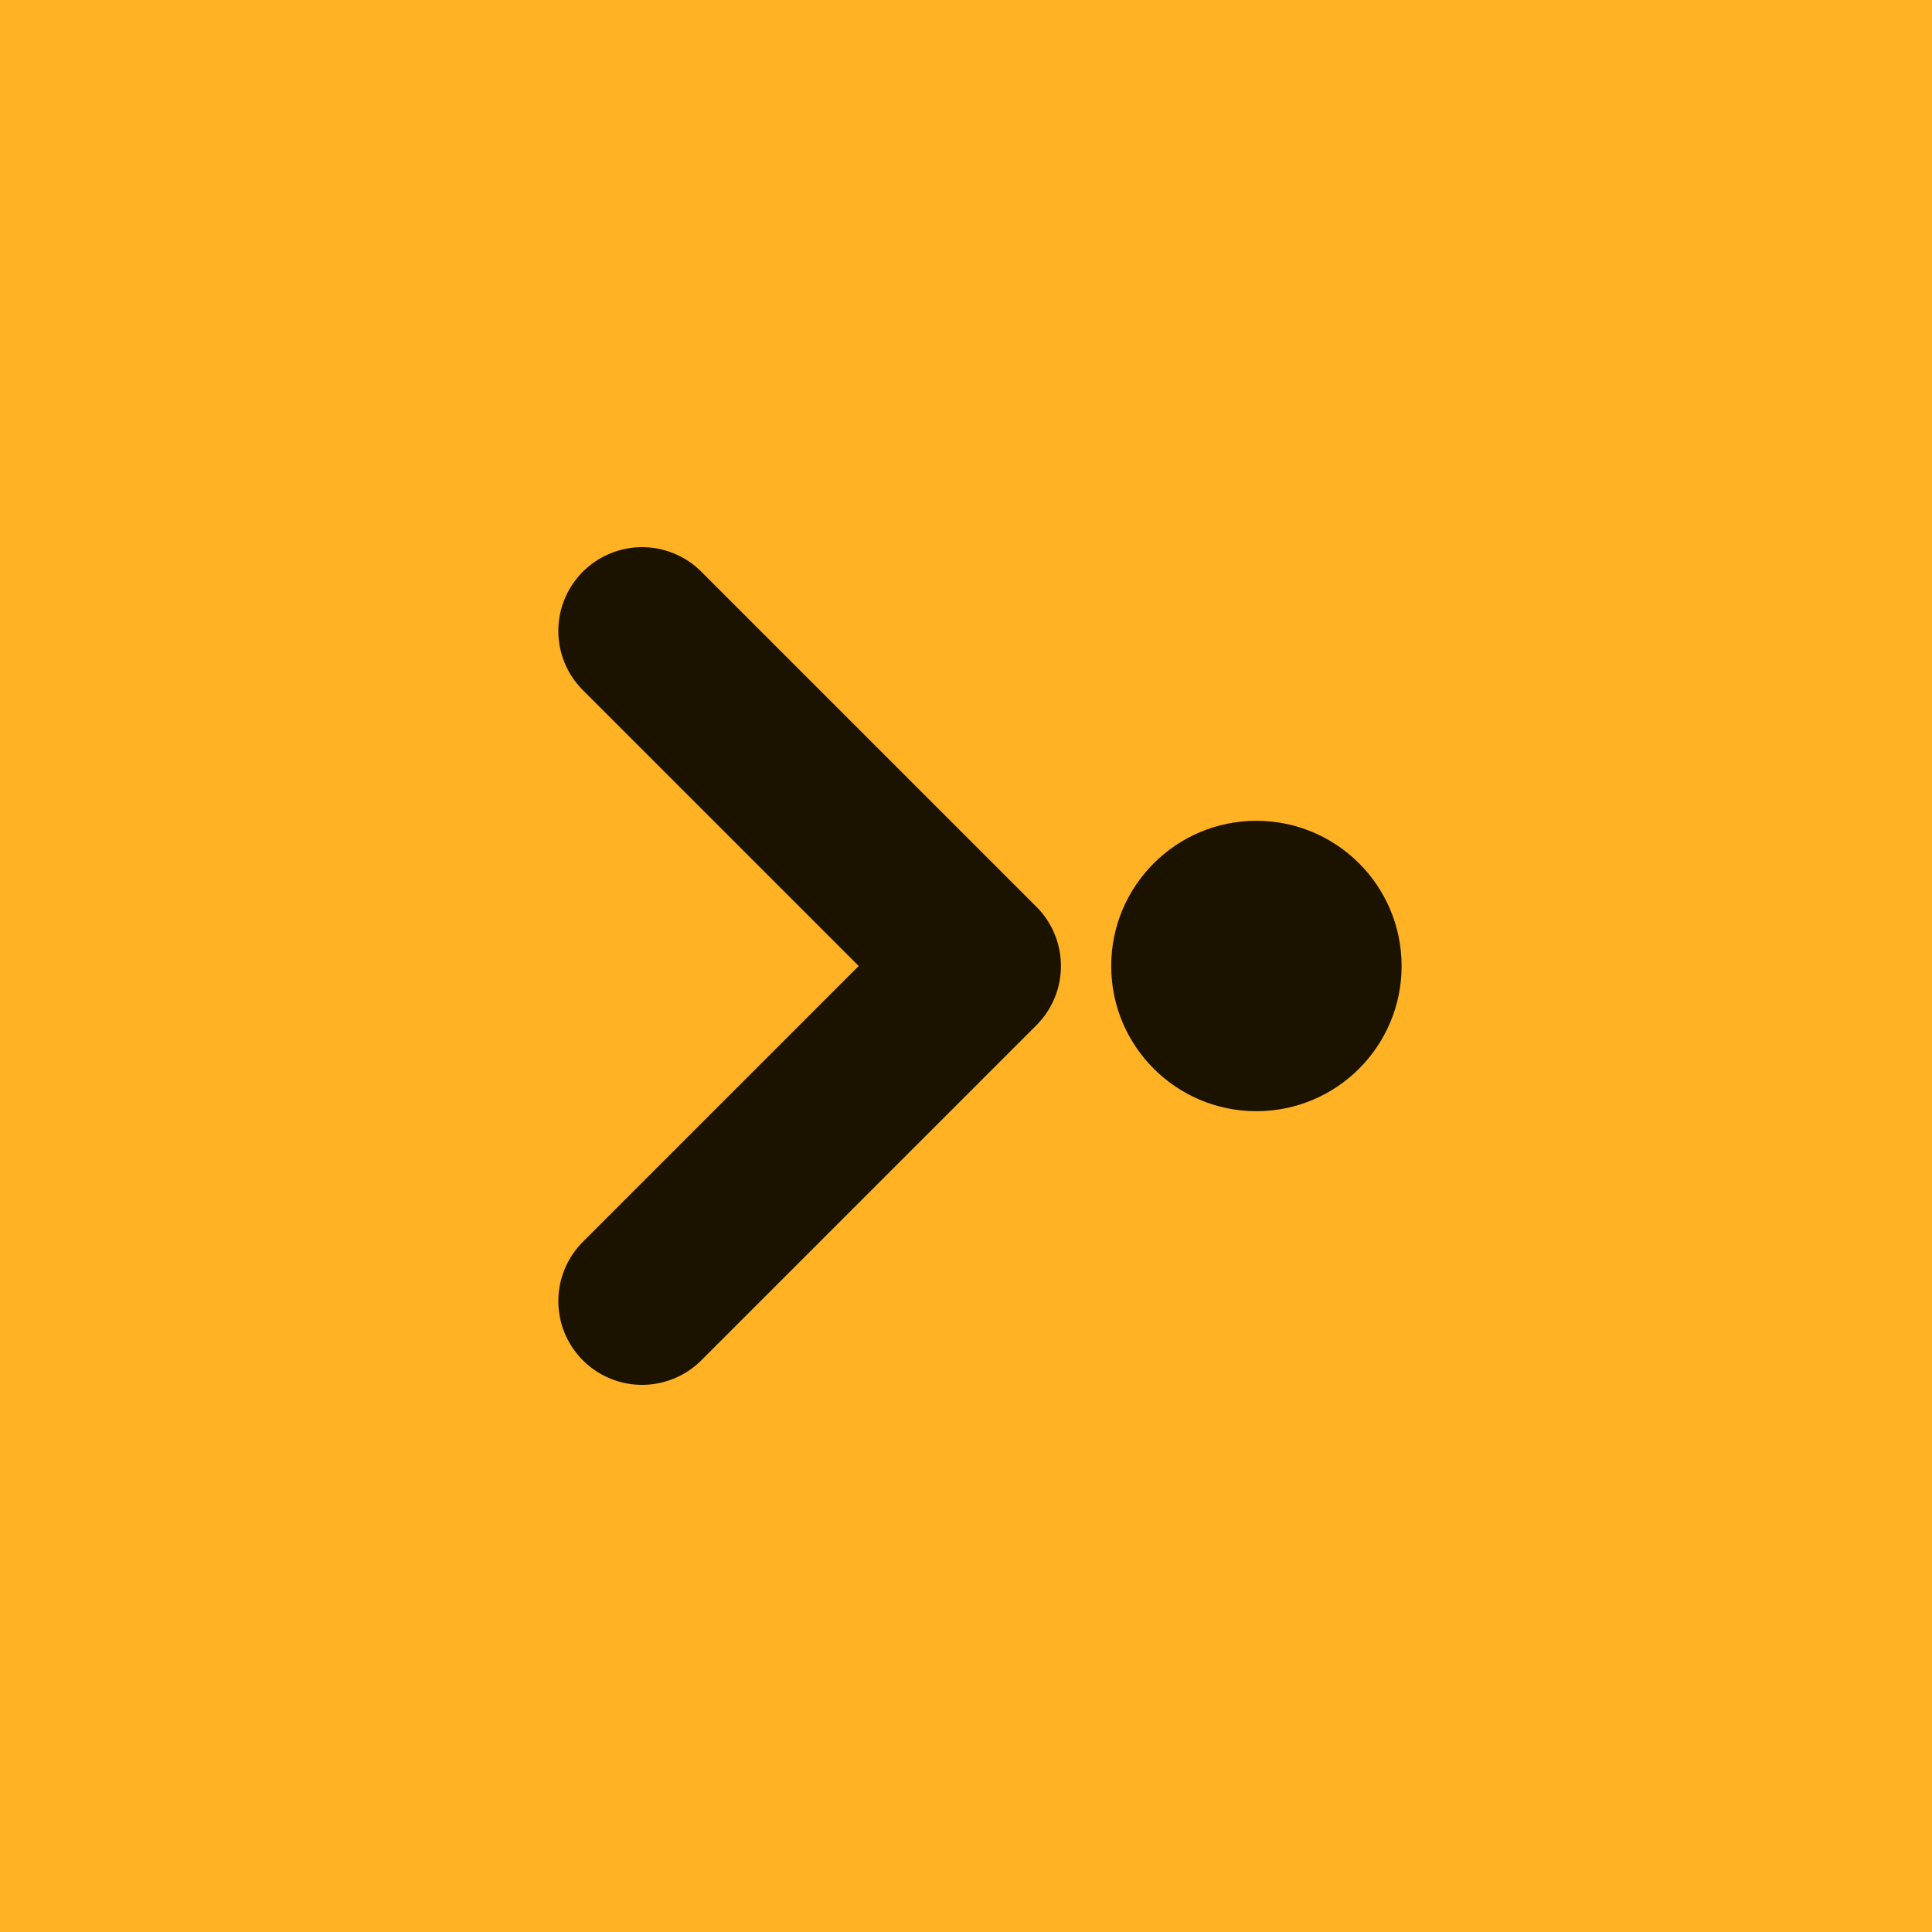
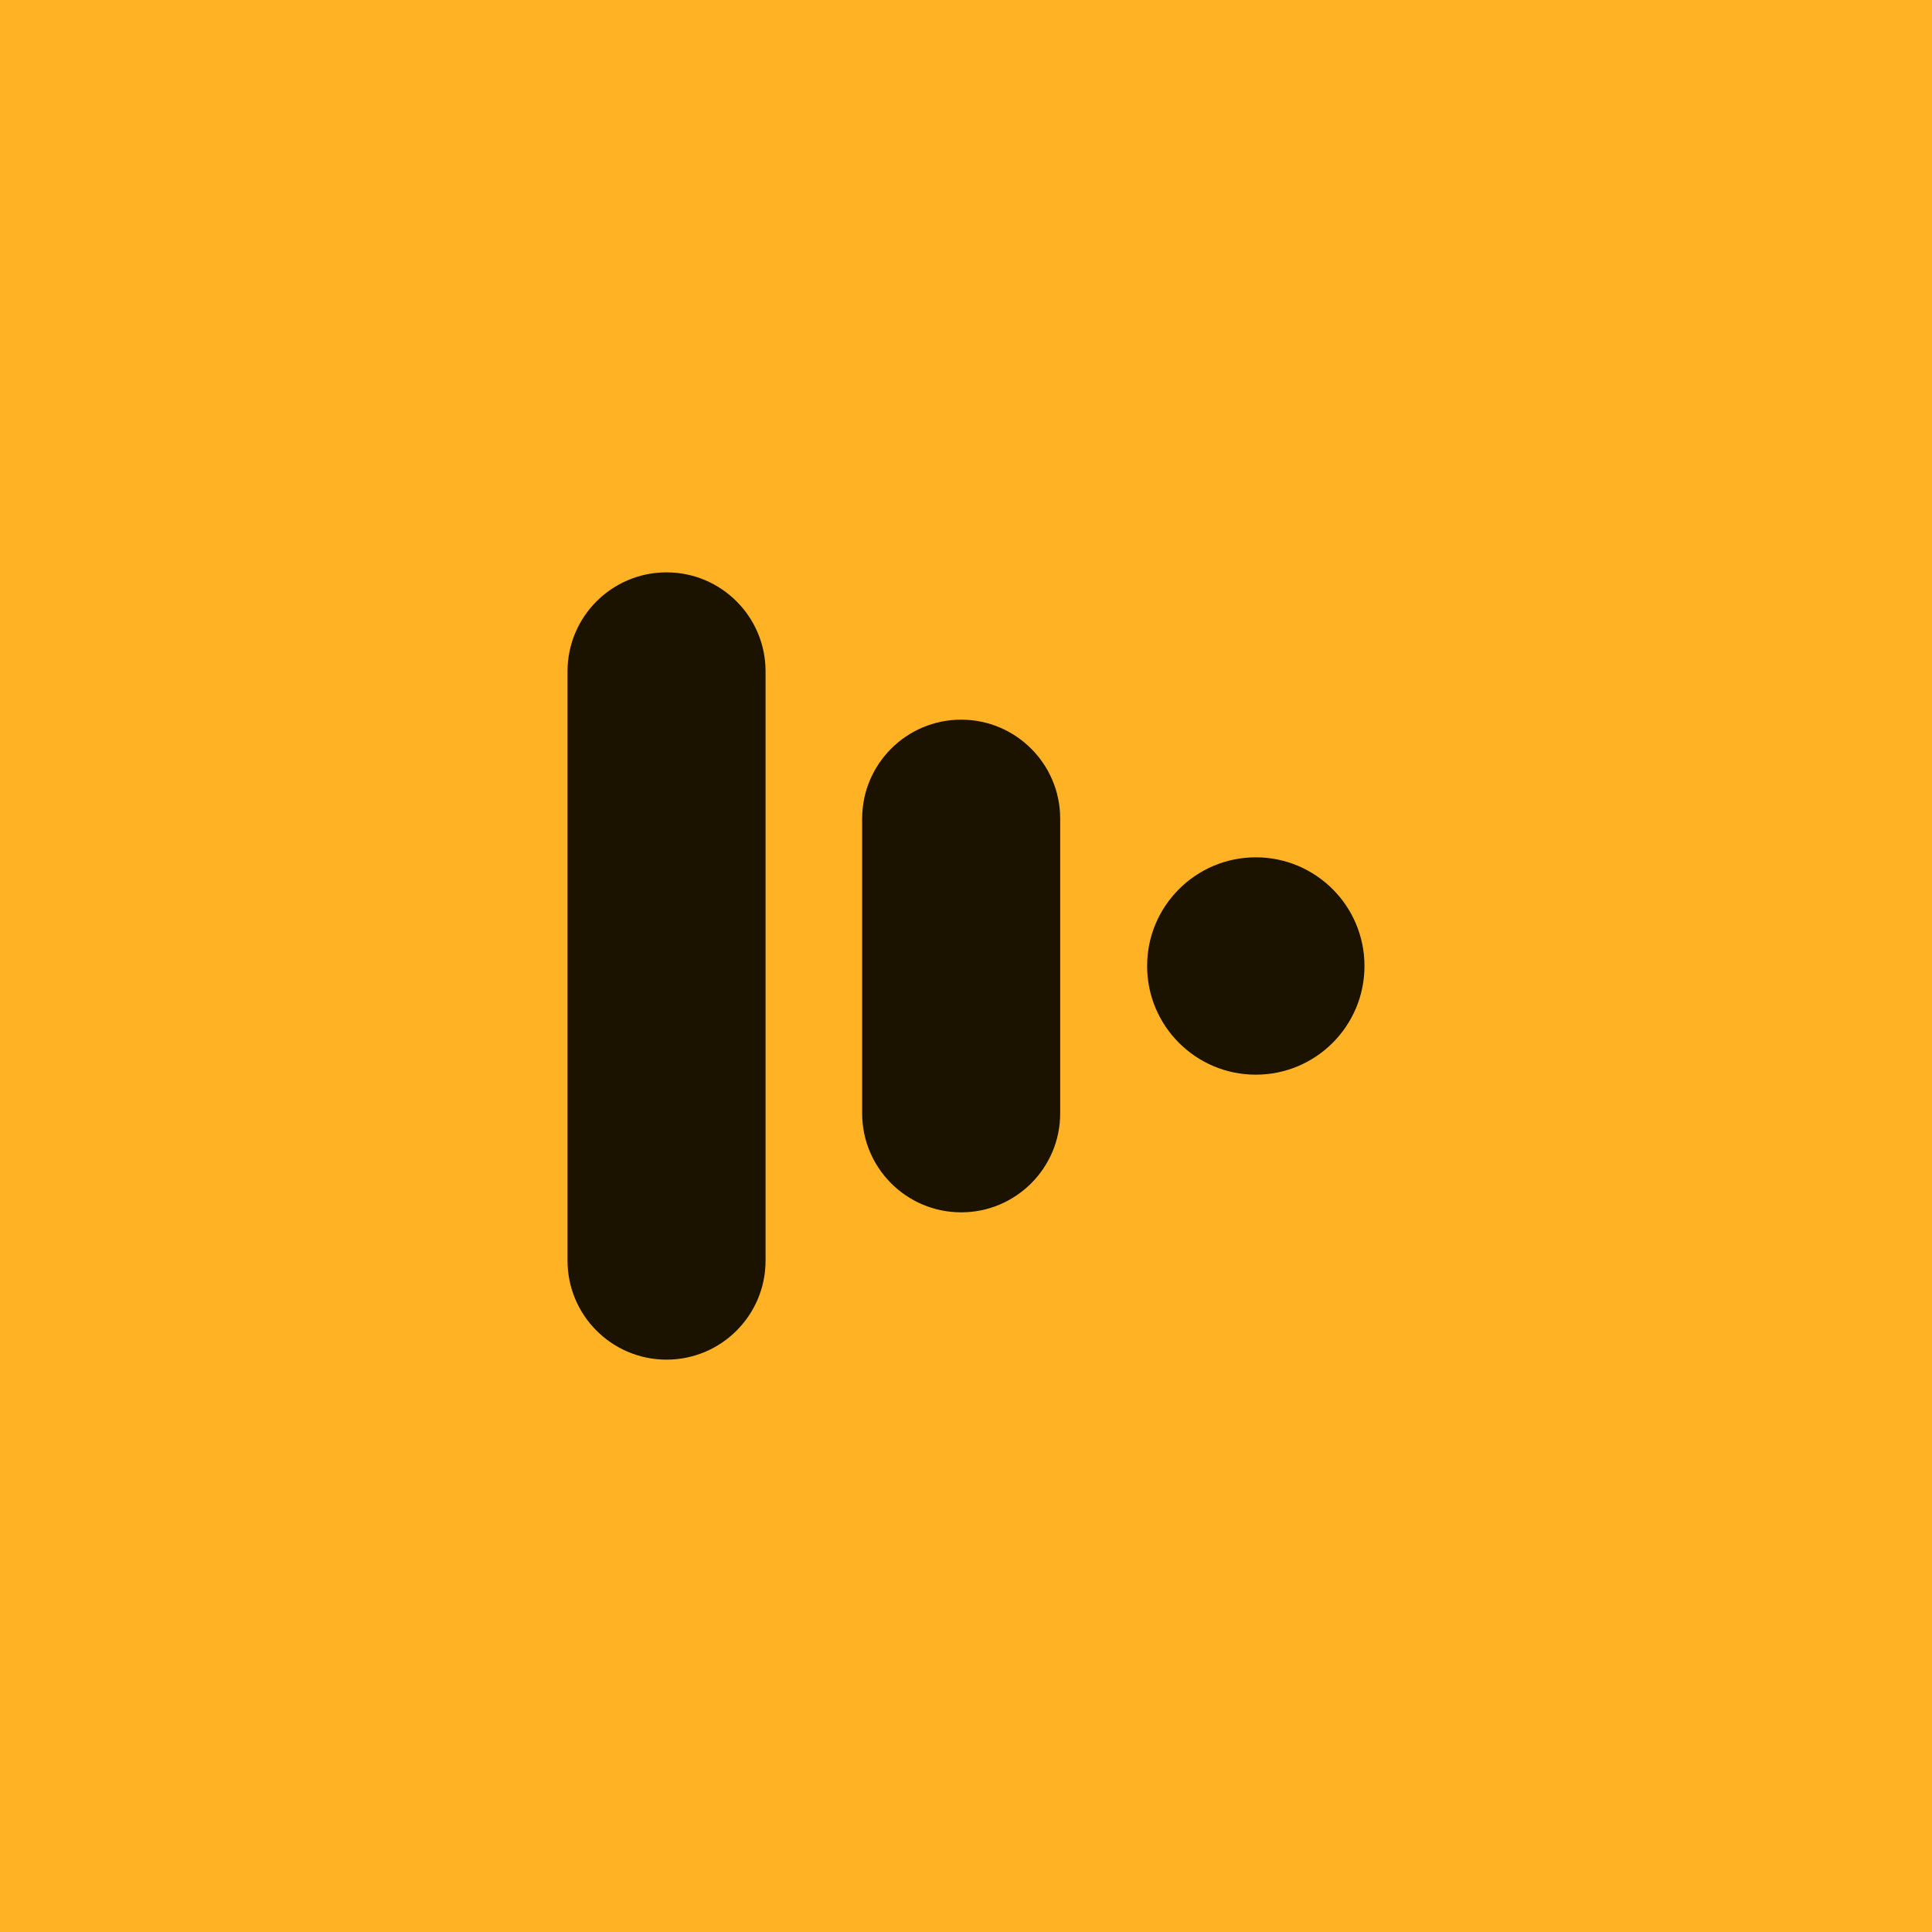
<svg xmlns="http://www.w3.org/2000/svg" viewBox="0 0 64 64">
  <rect width="64" height="64" fill="#ffb224" />
-   <g transform="translate(32 32) scale(.74) translate(-32 -32)">
-     <path d="M17.5 17l15 15-15 15" fill="none" stroke="#1b1300" stroke-width="7.5" stroke-linecap="round" stroke-linejoin="round" />
-     <circle cx="45" cy="32" r="6.5" fill="#1b1300" />
+   <g transform="translate(32 32) scale(.8) translate(-32 -32)">
+     <rect x="15.5" y="15.7" width="8.2" height="32.6" rx="4.1" fill="#1b1300" />
+     <rect x="27.7" y="21.8" width="8.2" height="20.4" rx="4.1" fill="#1b1300" />
+     <circle cx="44" cy="32" r="4.5" fill="#1b1300" />
  </g>
</svg>
